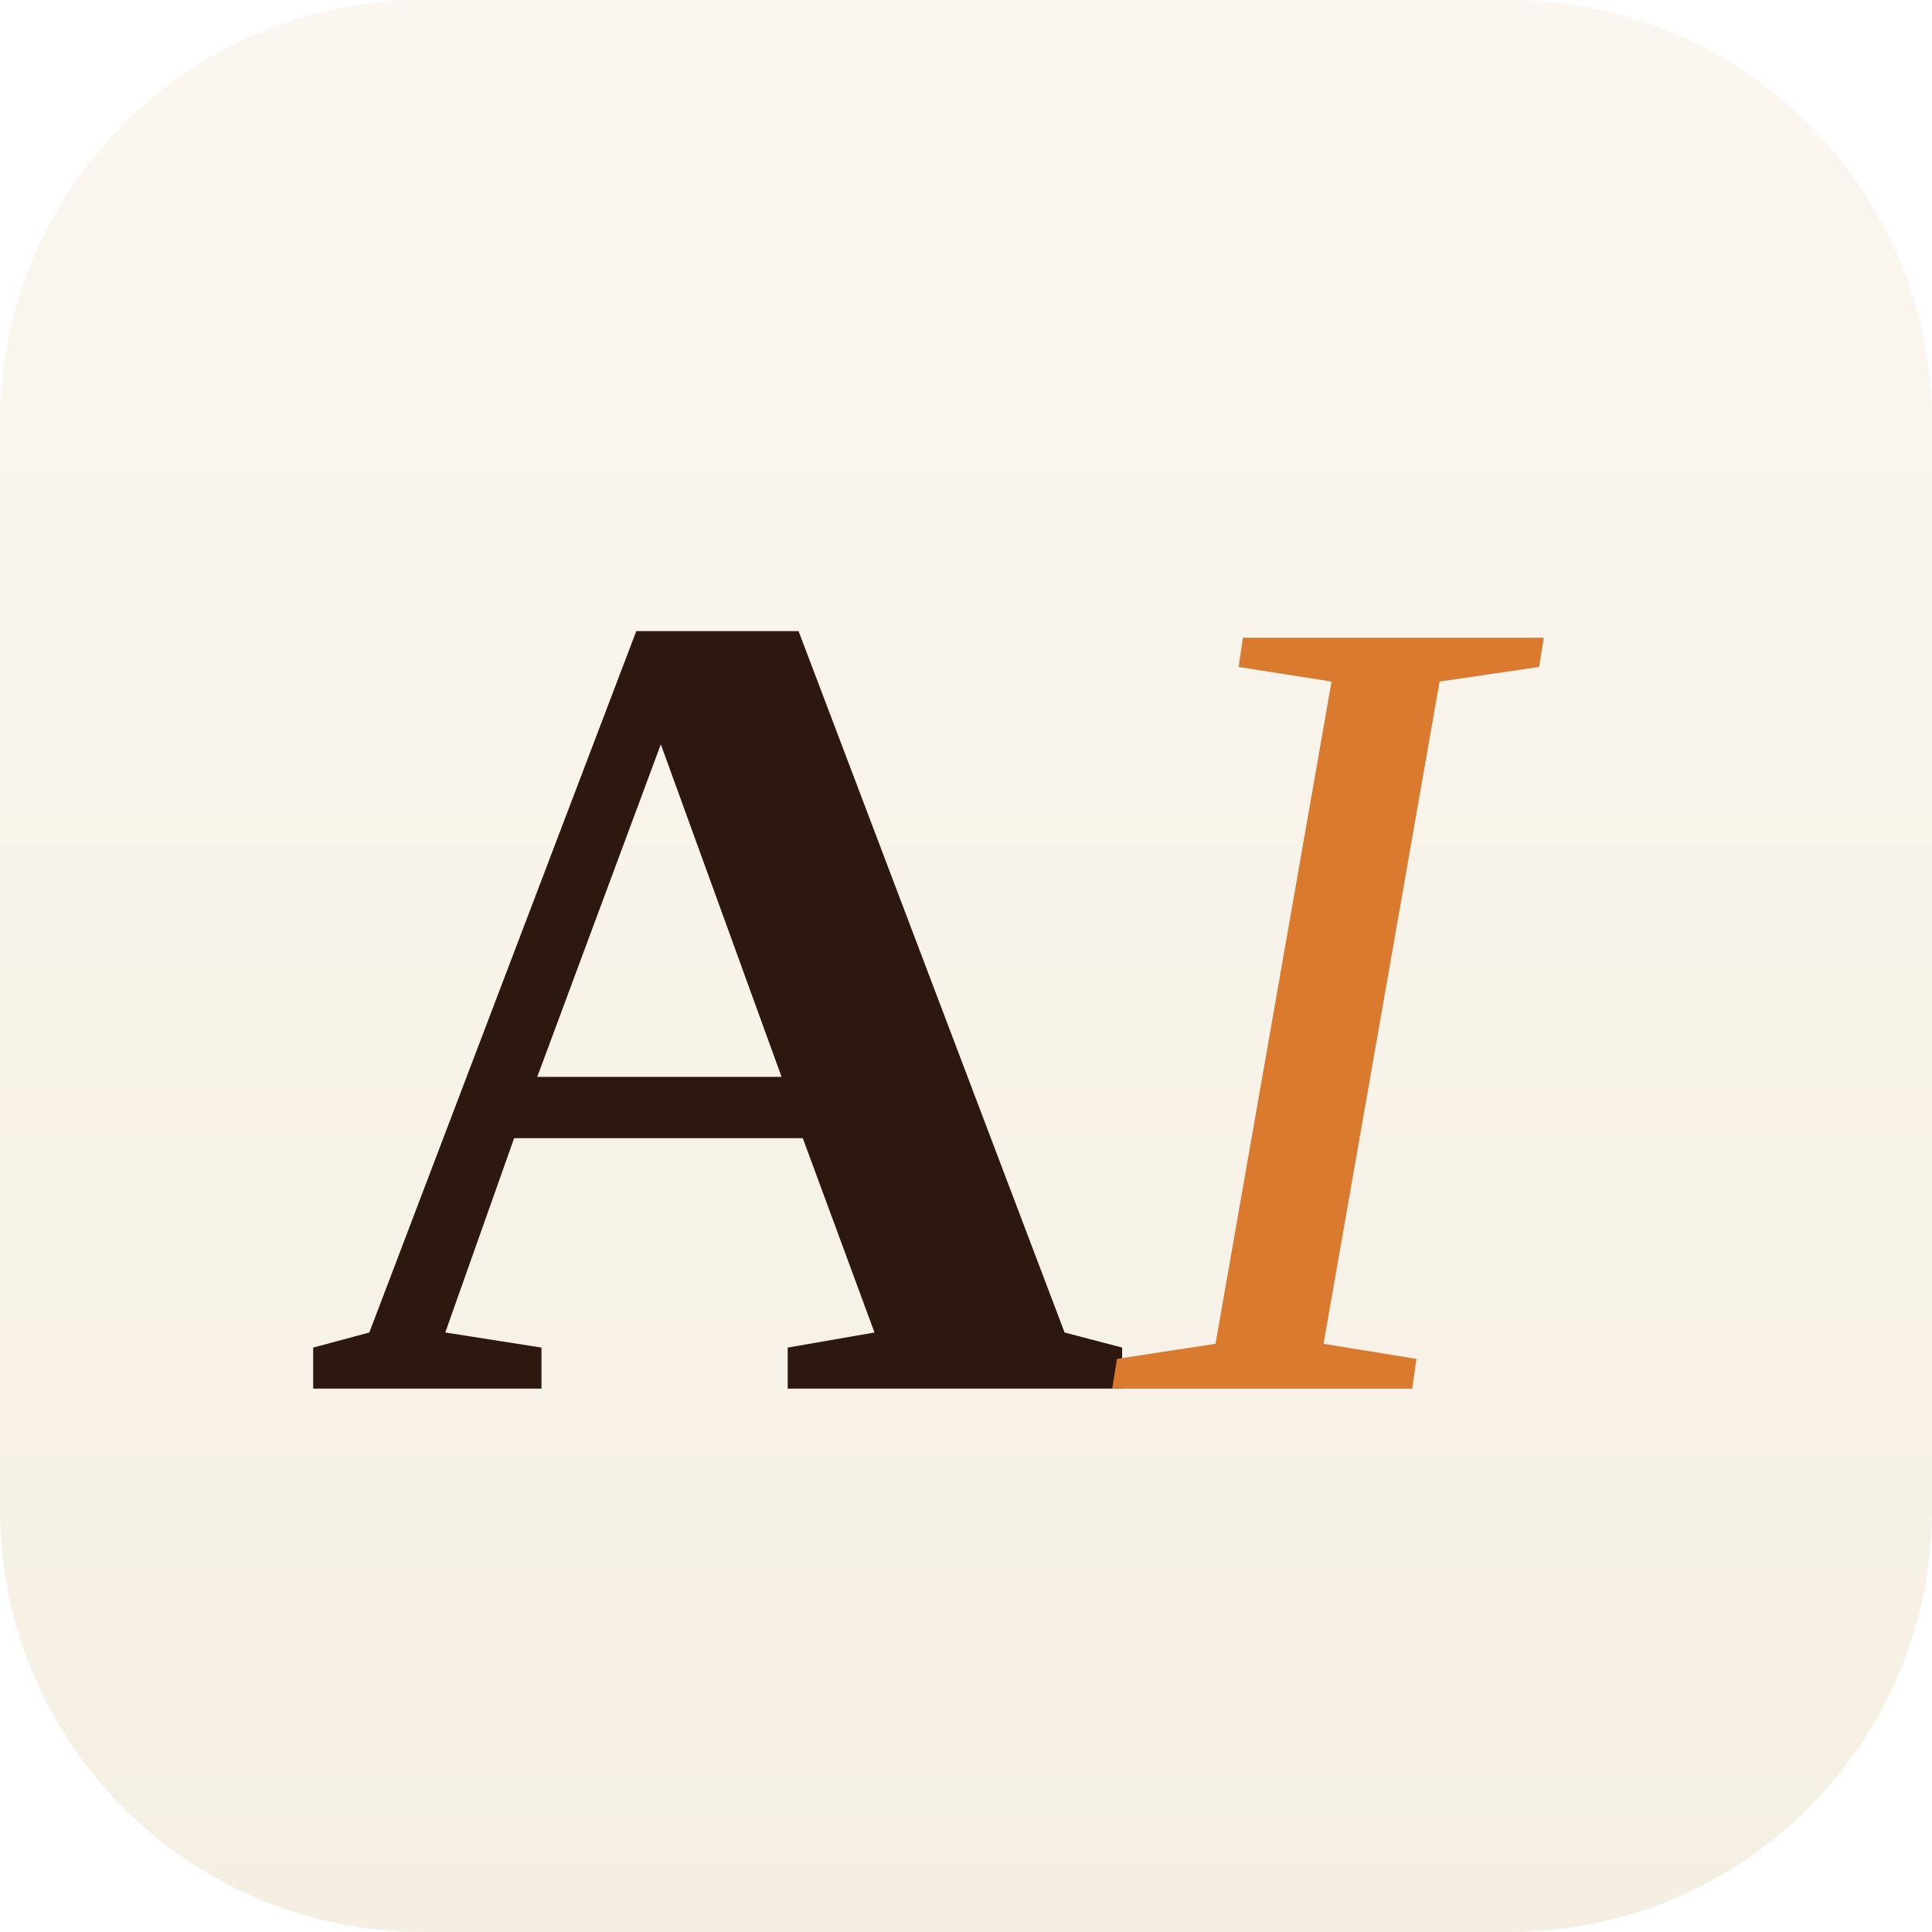
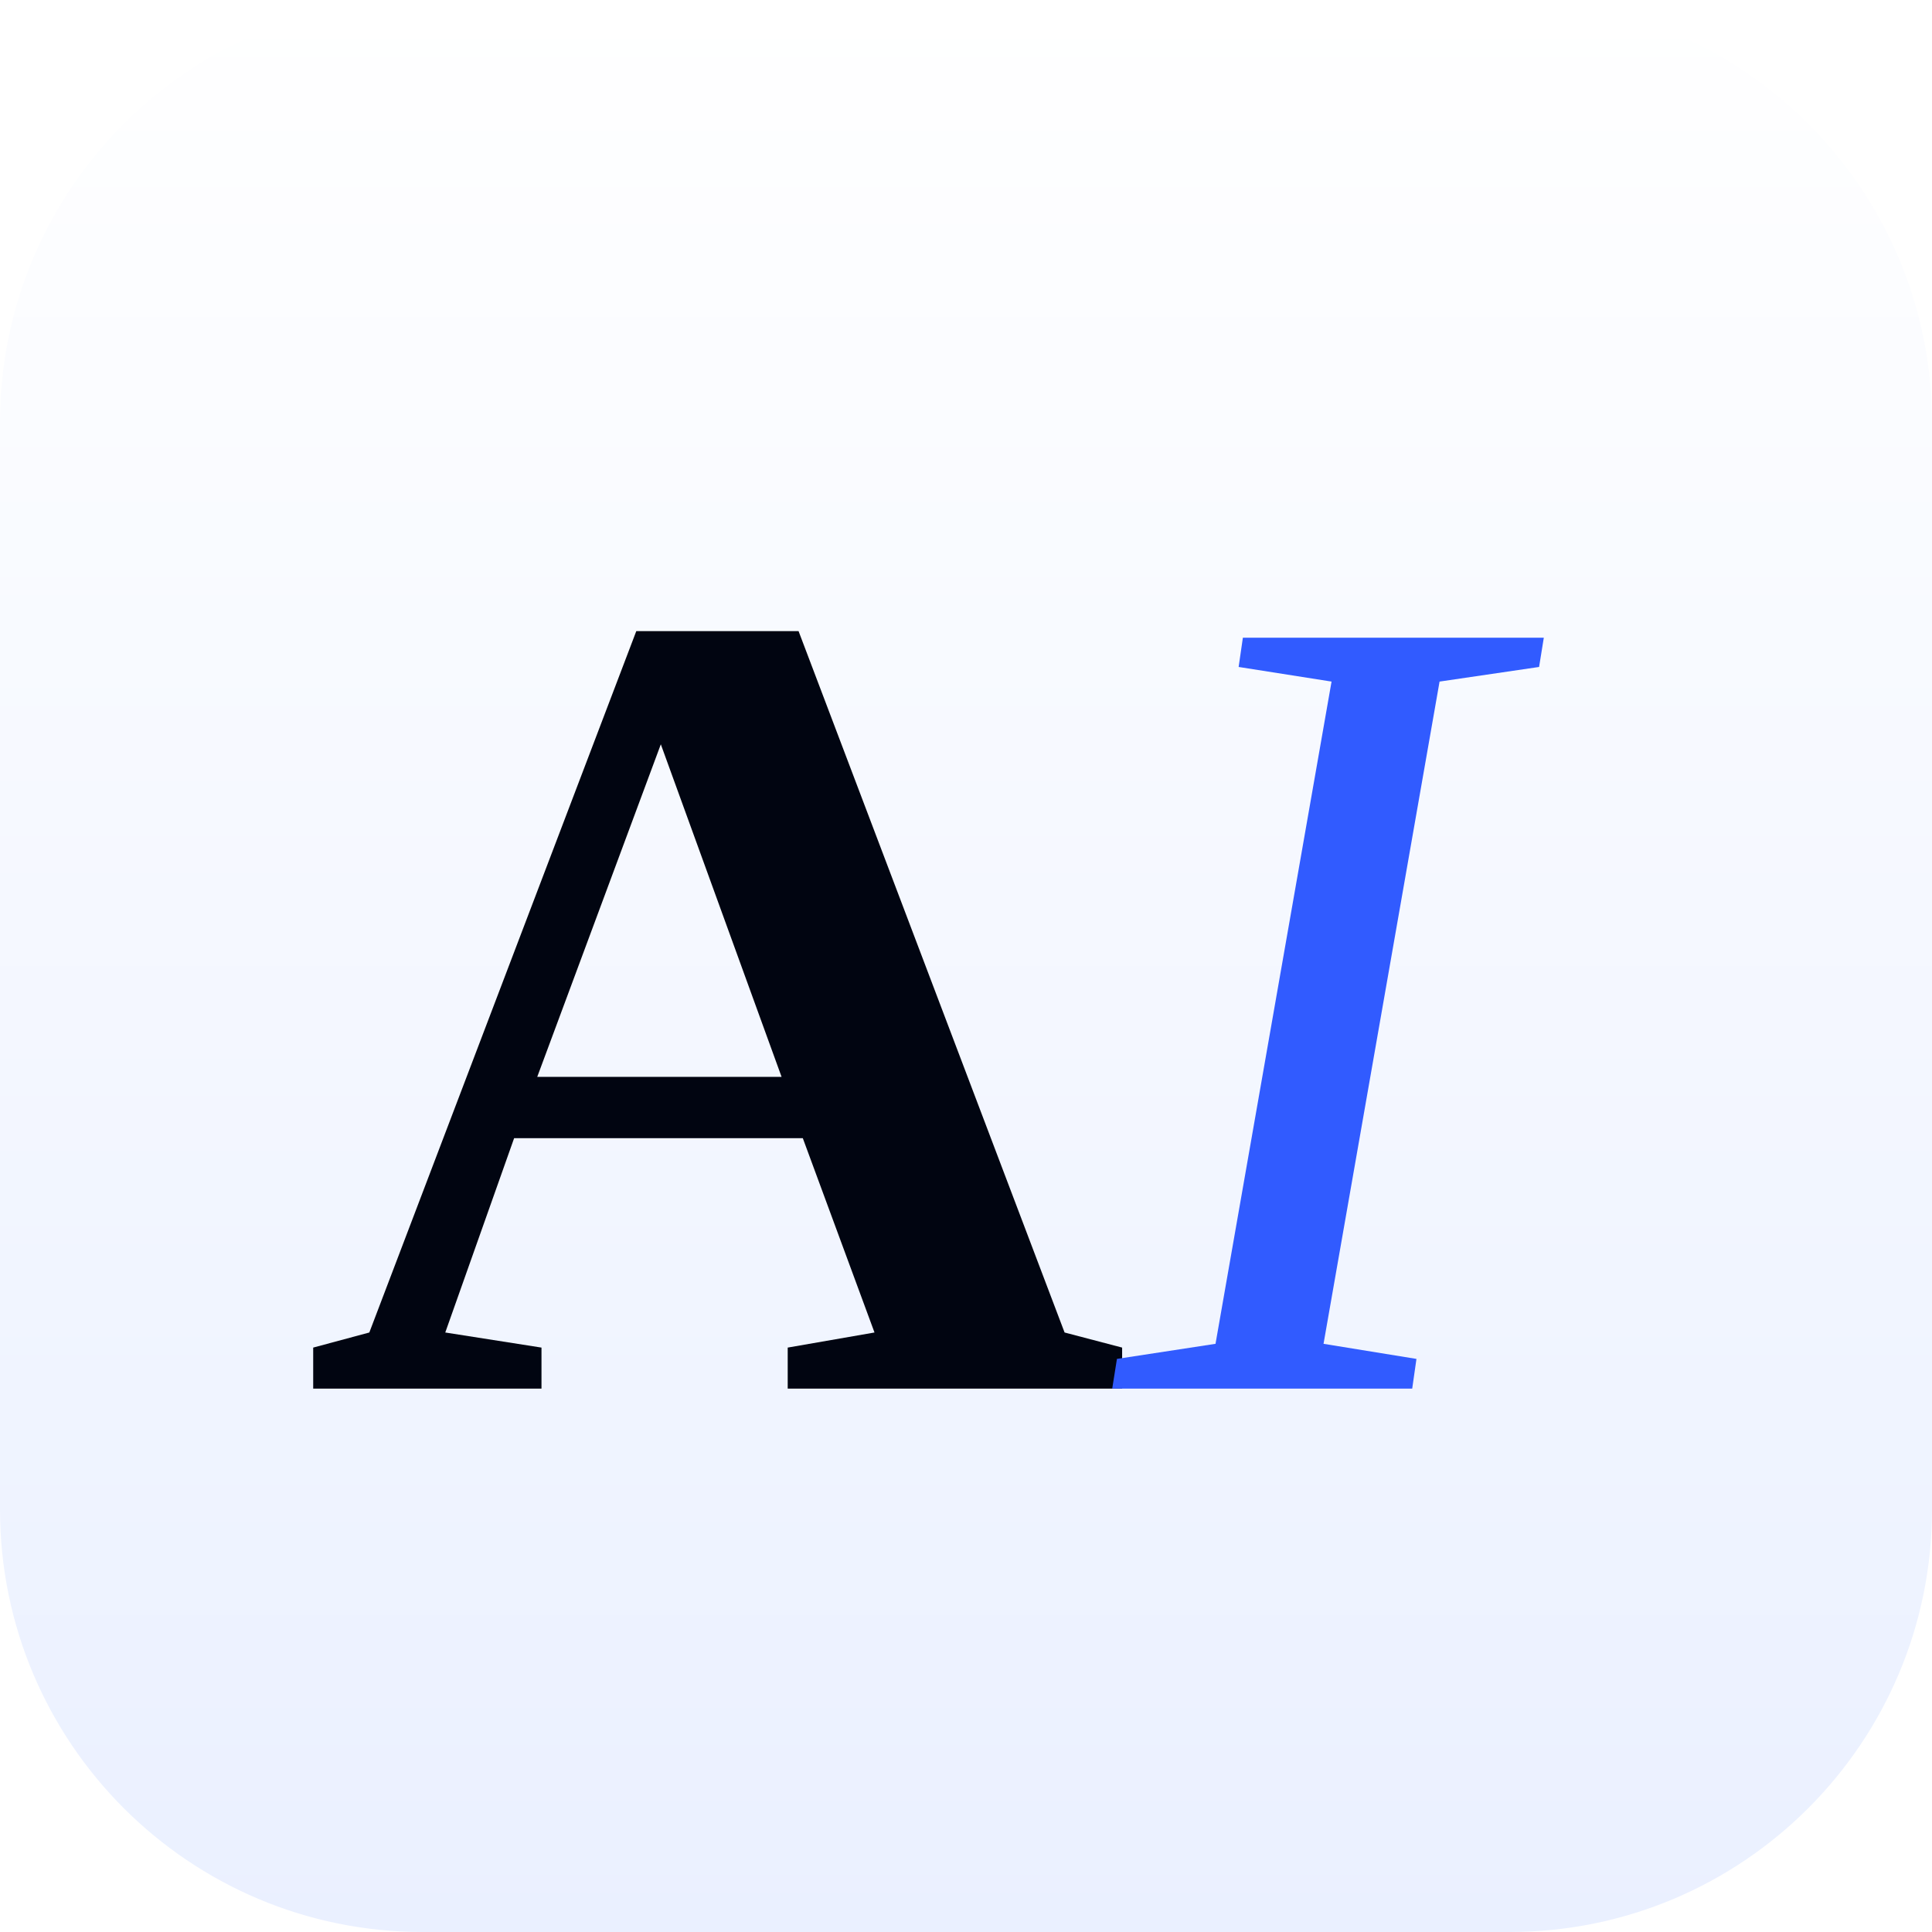
<svg xmlns="http://www.w3.org/2000/svg" viewBox="0 0 64 64" width="64" height="64" role="img" aria-label="AIstory">
  <defs>
    <linearGradient id="bg" x1="0" y1="0" x2="0" y2="1">
-       <stop offset="0" stop-color="#FBF7F0" />
-       <stop offset="1" stop-color="#F5EFE3" />
+       <stop offset="0" stop-color="#FFFFFF" />
+       <stop offset="1" stop-color="#EAF0FF" />
    </linearGradient>
  </defs>
  <rect width="64" height="64" rx="14" fill="url(#bg)" />
-   <text x="10" y="46" fill="#2D1810" font-family="Georgia, 'Times New Roman', serif" font-size="38" font-weight="600">A</text>
-   <text x="37" y="46" fill="#D97A2E" font-family="Georgia, 'Times New Roman', serif" font-size="38" font-style="italic">I</text>
+   <text x="10" y="46" fill="#010511" font-family="Georgia, 'Times New Roman', serif" font-size="38" font-weight="600">A</text>
+   <text x="37" y="46" fill="#315BFF" font-family="Georgia, 'Times New Roman', serif" font-size="38" font-style="italic">I</text>
</svg>
